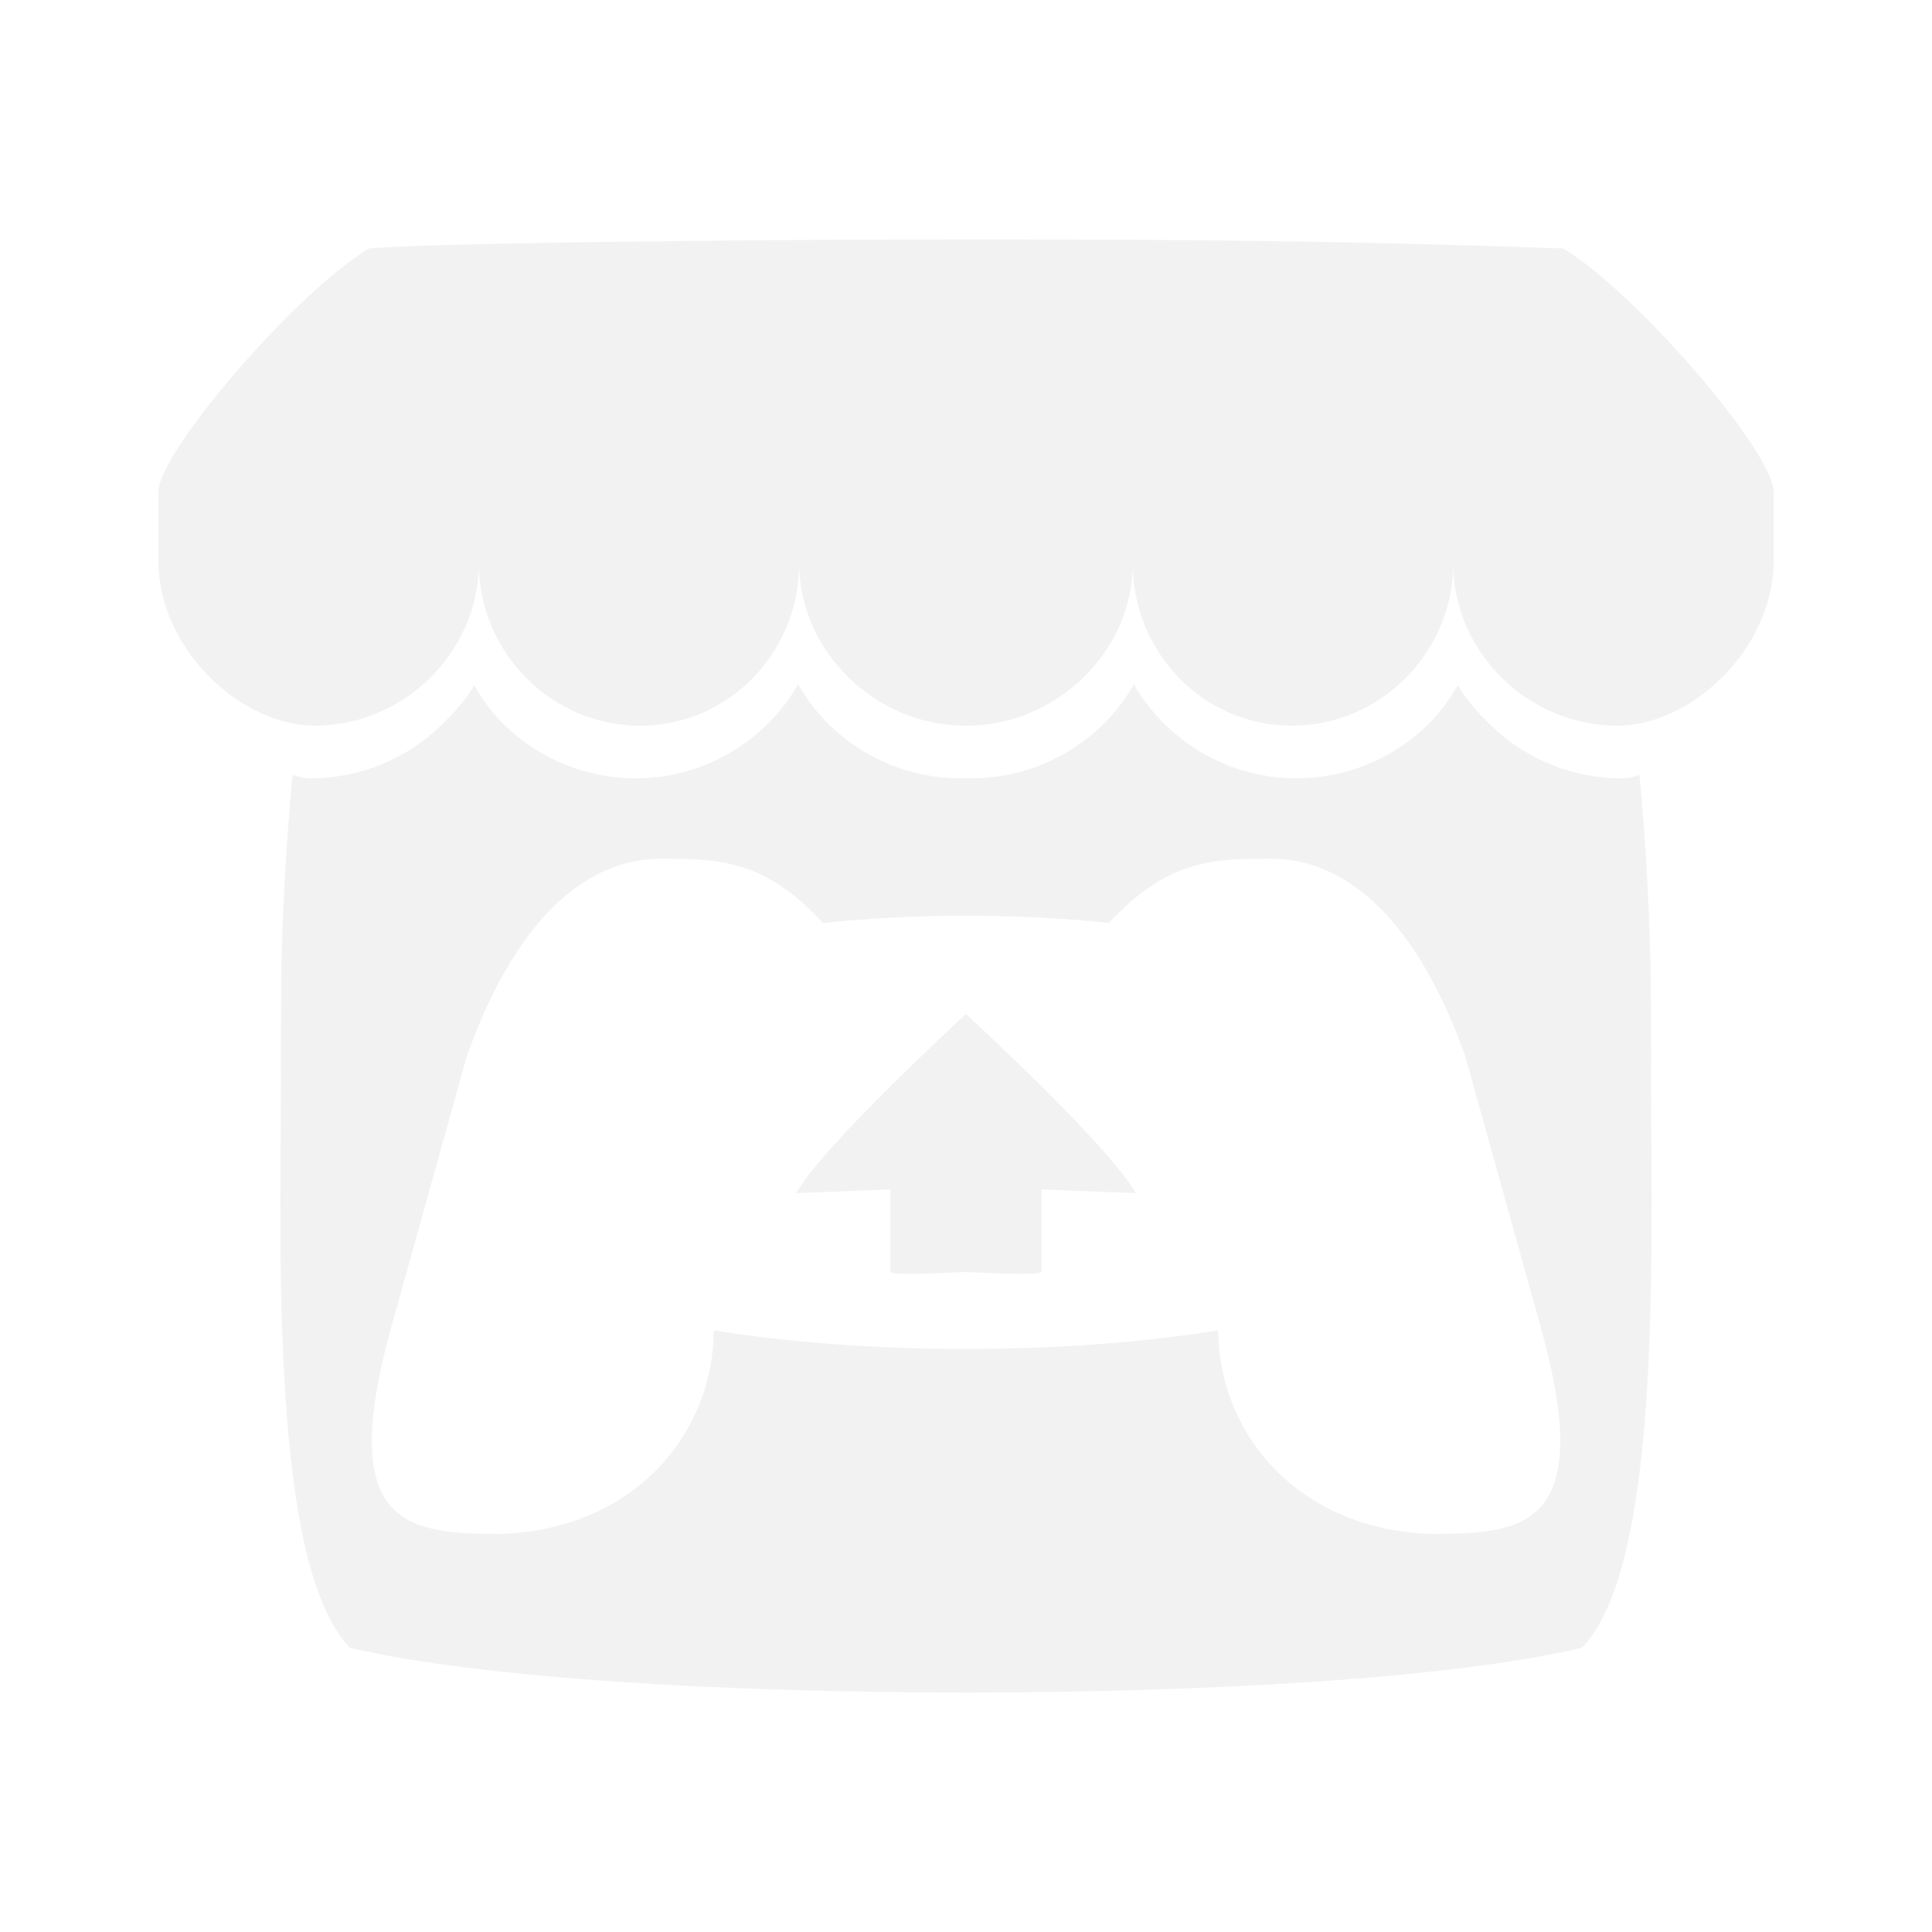
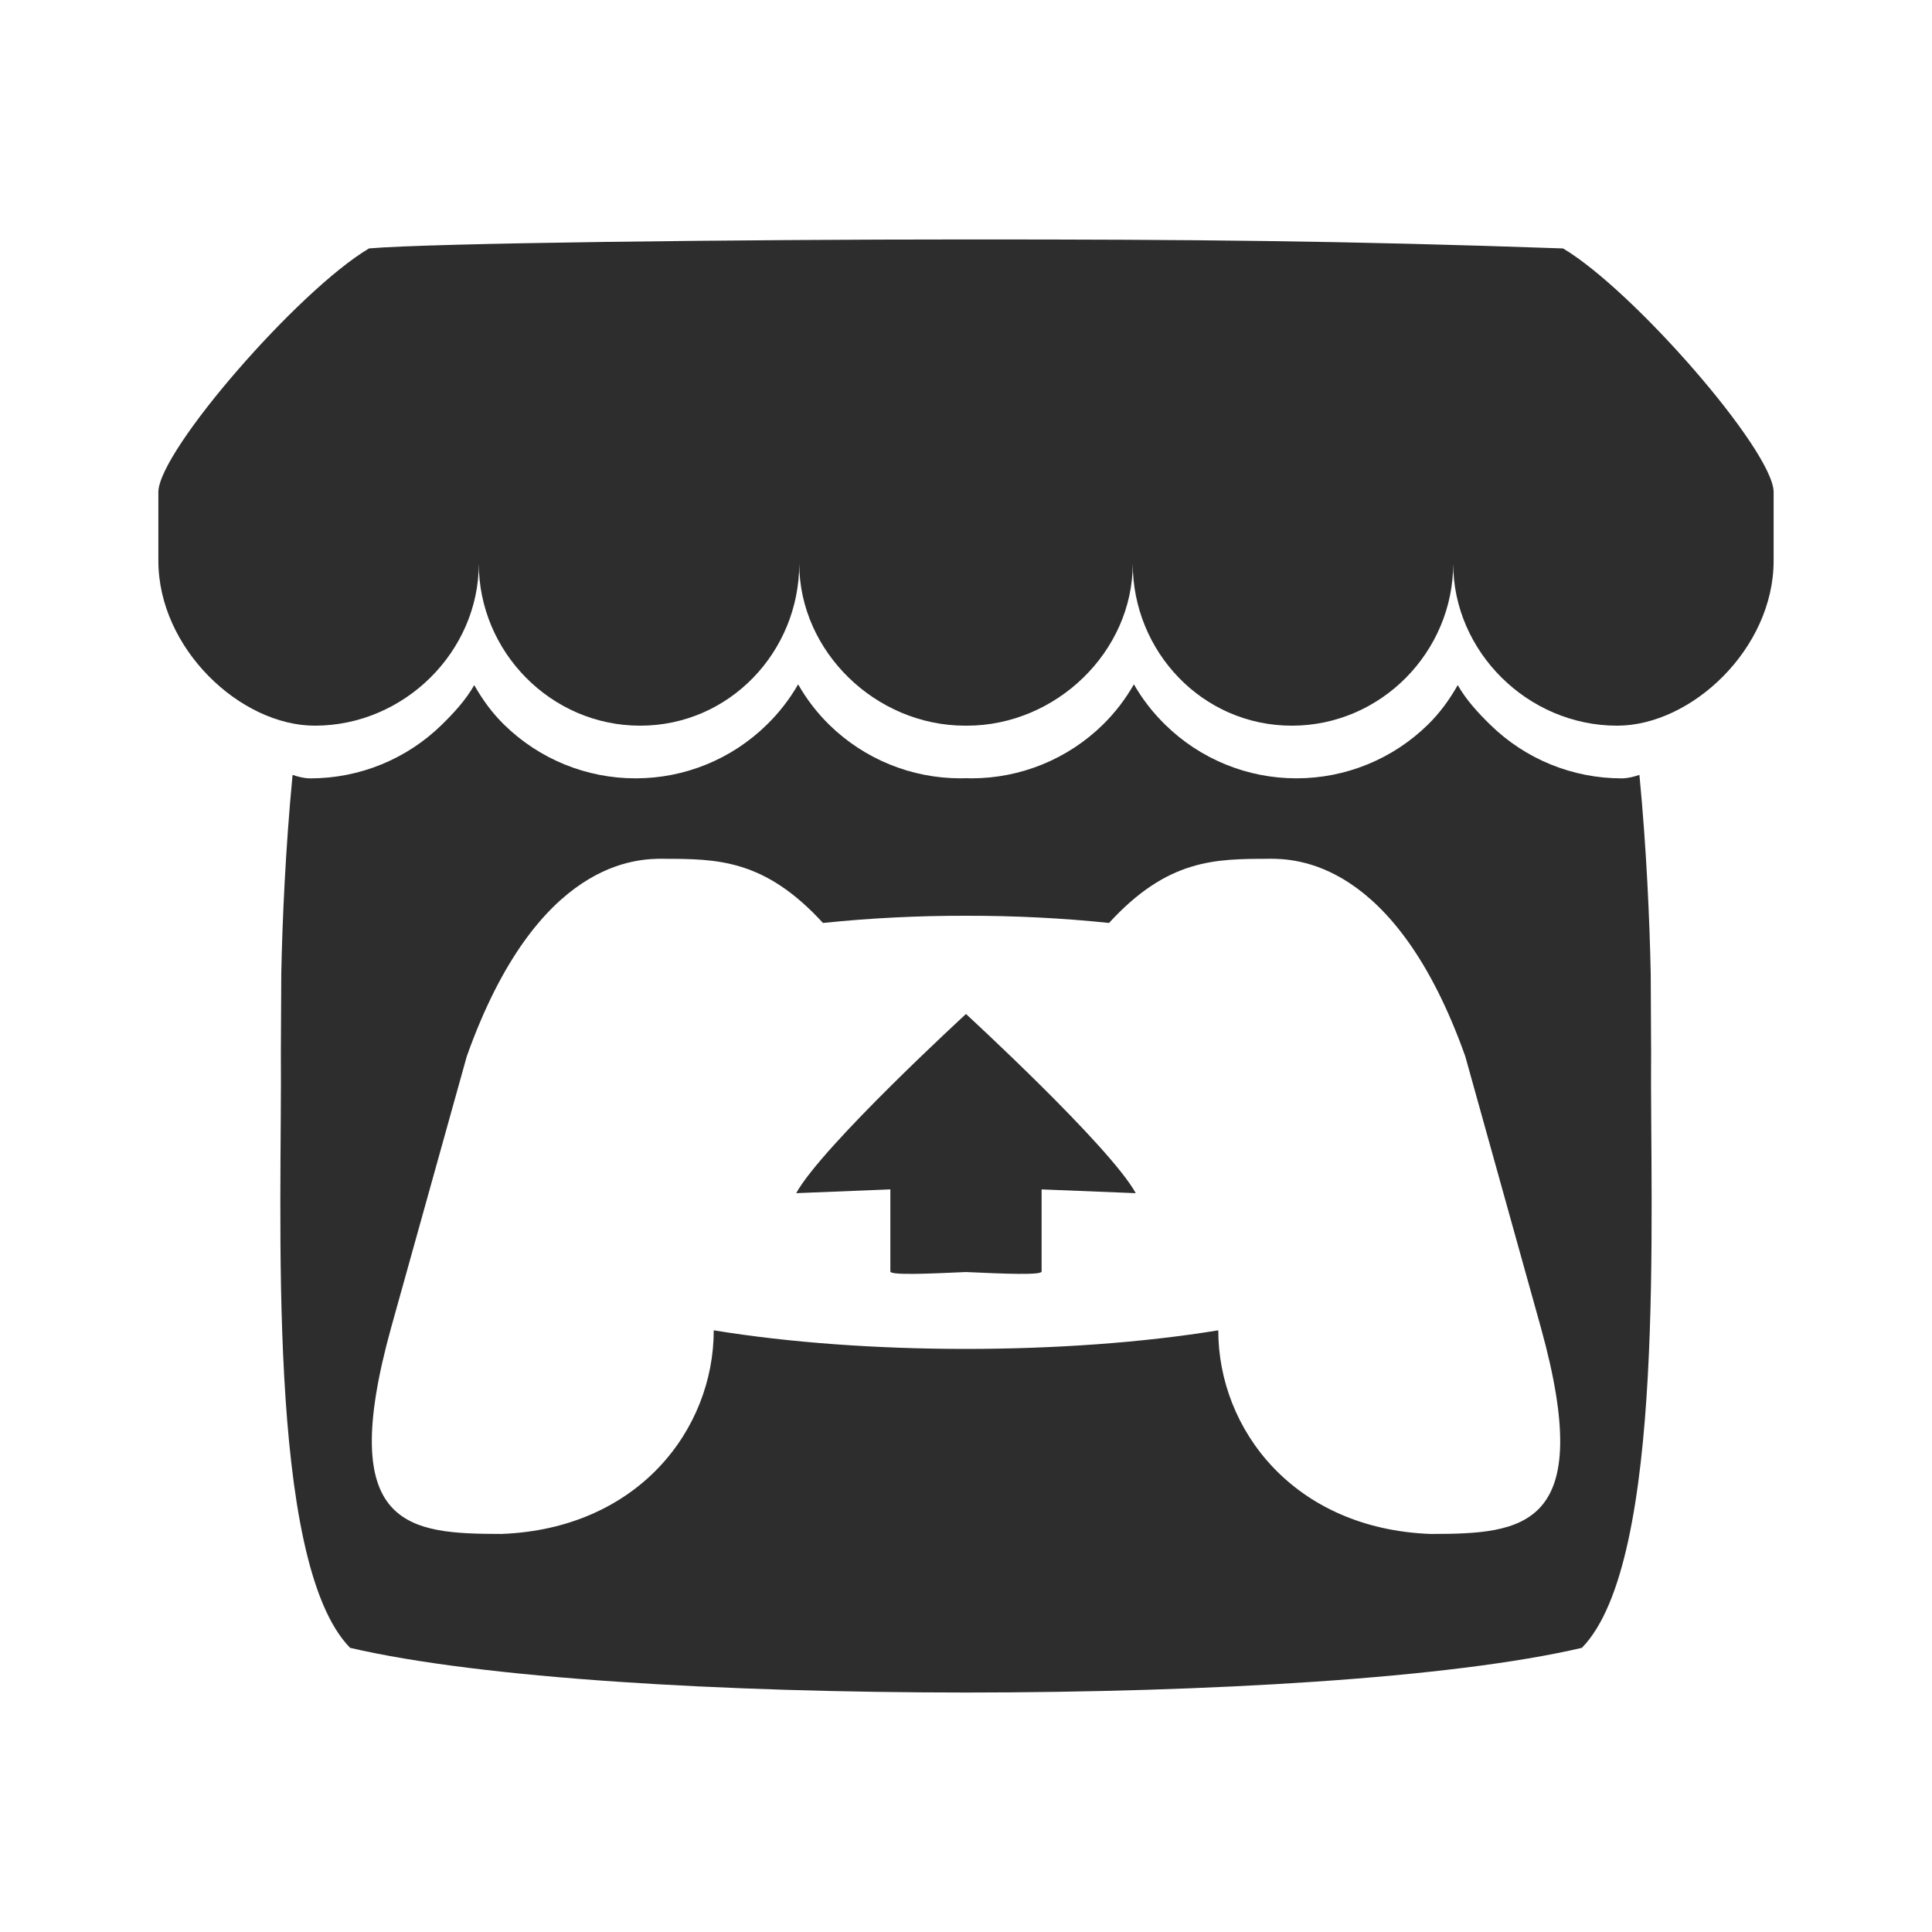
- <svg xmlns="http://www.w3.org/2000/svg" height="210" width="210" style="fill:#f2f2f2;">
+ <svg xmlns="http://www.w3.org/2000/svg" height="210" width="210" style="fill:#2d2d2d;">
  <path d="M40.104 27.006c-7.658 4.547-22.747 21.88-22.89 26.426v7.525c0 9.538 8.916 17.92 17.01 17.92 9.72 0 17.82-8.054 17.82-17.615 0 9.56 7.82 17.616 17.54 17.616 9.722 0 17.292-8.055 17.292-17.616 0 9.56 8.315 17.616 18.036 17.616h.176c9.72 0 18.037-8.055 18.037-17.616 0 9.56 7.57 17.616 17.29 17.616 9.72 0 17.542-8.055 17.542-17.616 0 9.56 8.1 17.616 17.818 17.616 8.095 0 17.01-8.382 17.01-17.92V53.43c-.142-4.546-15.23-21.88-22.888-26.426-23.803-.836-40.304-.98-64.898-.977-24.594 0-58.122.385-64.897.976zm46.65 47.38a20.053 20.053 0 0 1-3.422 4.404 20.322 20.322 0 0 1-14.243 5.812 20.38 20.38 0 0 1-14.275-5.815c-1.33-1.302-2.34-2.694-3.265-4.316l-.004.004c-.924 1.624-2.212 3.016-3.544 4.32a20.393 20.393 0 0 1-14.274 5.81c-.668 0-1.363-.185-1.926-.378-.78 8.137-1.11 15.913-1.228 21.583v.03c-.015 2.88-.03 5.248-.044 8.538.15 17.072-1.69 55.335 7.527 64.736 14.285 3.33 40.57 4.848 66.942 4.857h.003c26.37-.01 52.656-1.525 66.94-4.856 9.22-9.402 7.378-47.664 7.528-64.737-.015-3.29-.028-5.656-.042-8.536l-.002-.032c-.116-5.67-.446-13.447-1.227-21.584-.563.194-1.258.378-1.927.378A20.393 20.393 0 0 1 162 78.792c-1.333-1.304-2.62-2.695-3.546-4.32l-.004-.002c-.926 1.62-1.935 3.014-3.265 4.316a20.378 20.378 0 0 1-14.273 5.814 20.327 20.327 0 0 1-14.243-5.813 20.053 20.053 0 0 1-3.42-4.404 20.028 20.028 0 0 1-3.39 4.404 20.386 20.386 0 0 1-14.275 5.813c-.193 0-.386-.008-.58-.014h-.003c-.193.005-.387.014-.582.014a20.386 20.386 0 0 1-14.276-5.812 20.03 20.03 0 0 1-3.39-4.404zM72.093 93.34v.008h.01c5.805.012 10.96 0 17.35 6.973A147.91 147.91 0 0 1 105 99.54h.004c5.26-.01 10.514.254 15.543.78 6.39-6.973 11.547-6.96 17.352-6.972h.01v-.007c2.742 0 13.713 0 21.358 21.472l8.21 29.454c6.086 21.913-1.947 22.45-11.968 22.468-14.86-.553-23.088-11.345-23.088-22.135-8.226 1.347-17.822 2.02-27.418 2.022h-.004c-9.597 0-19.193-.675-27.418-2.023 0 10.79-8.23 21.58-23.088 22.134-10.02-.02-18.053-.554-11.968-22.468l8.214-29.454c7.644-21.47 18.615-21.47 21.358-21.47zm32.904 16.874v.004c-.014.015-15.644 14.368-18.454 19.473l10.235-.41v8.927c0 .418 4.106.248 8.218.057h.004c4.11.19 8.218.36 8.218-.057v-8.925l10.235.41c-2.81-5.106-18.454-19.474-18.454-19.474v-.004z" color="#000" />
</svg>
